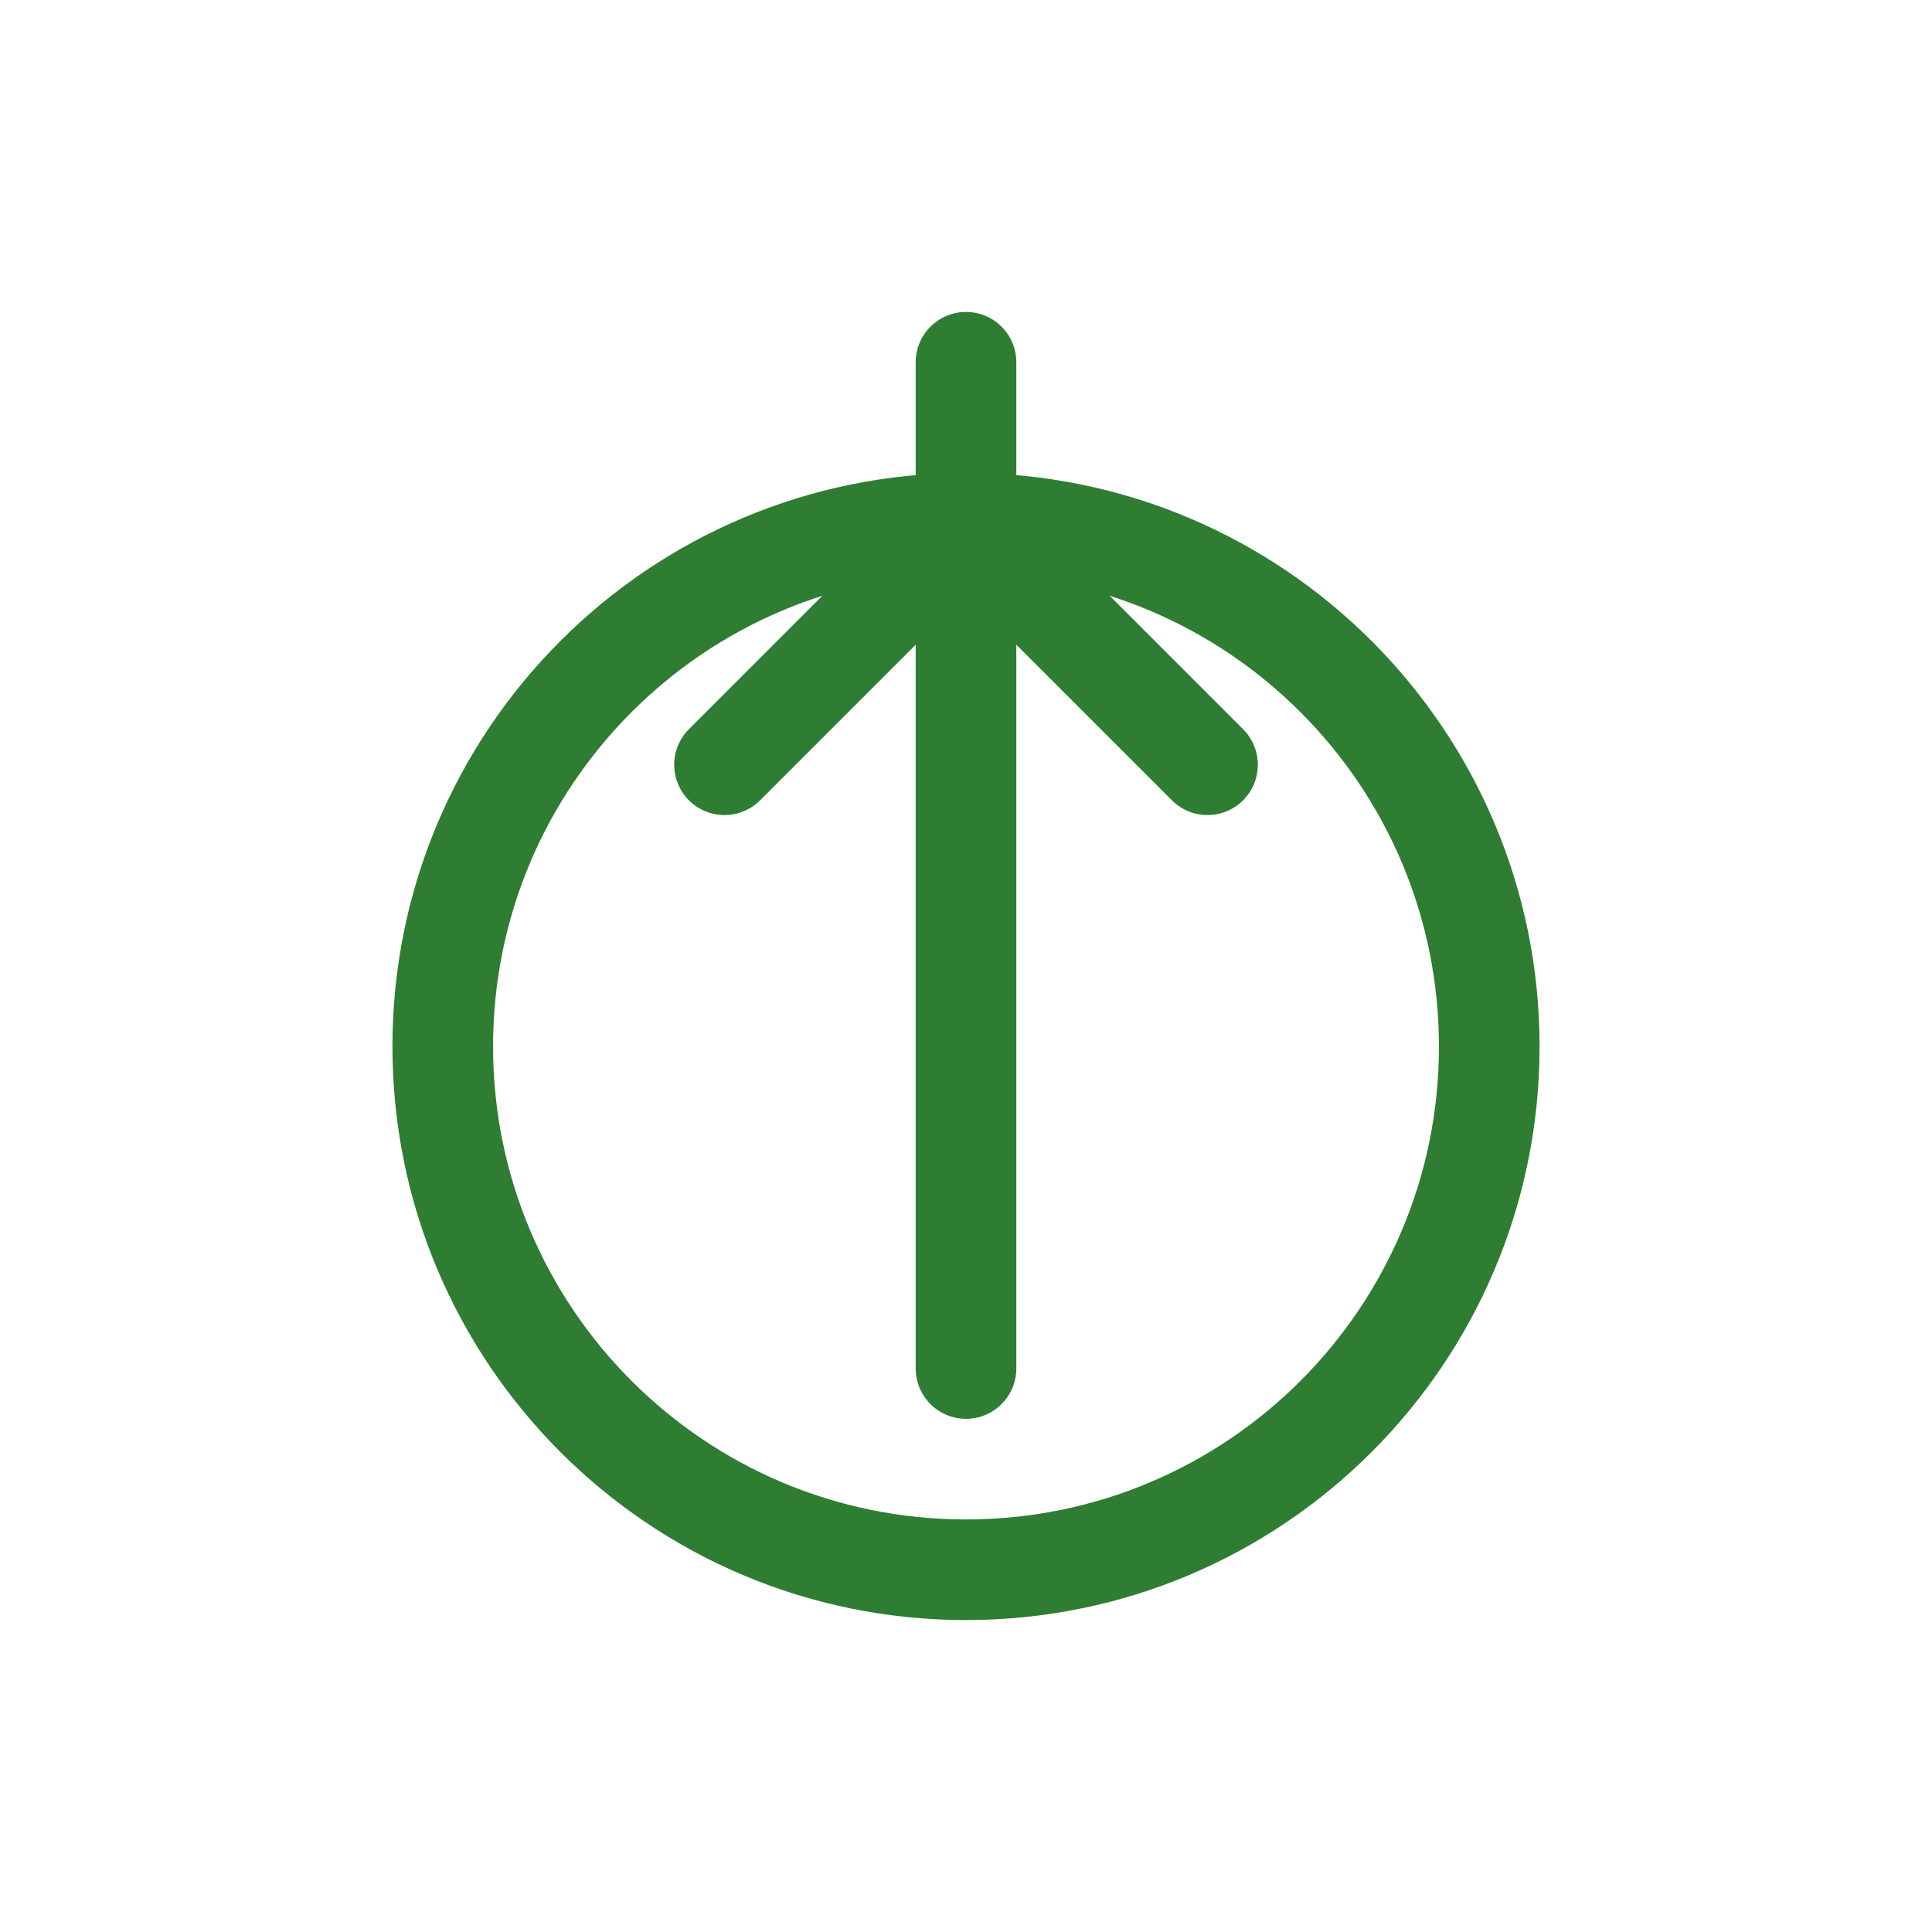
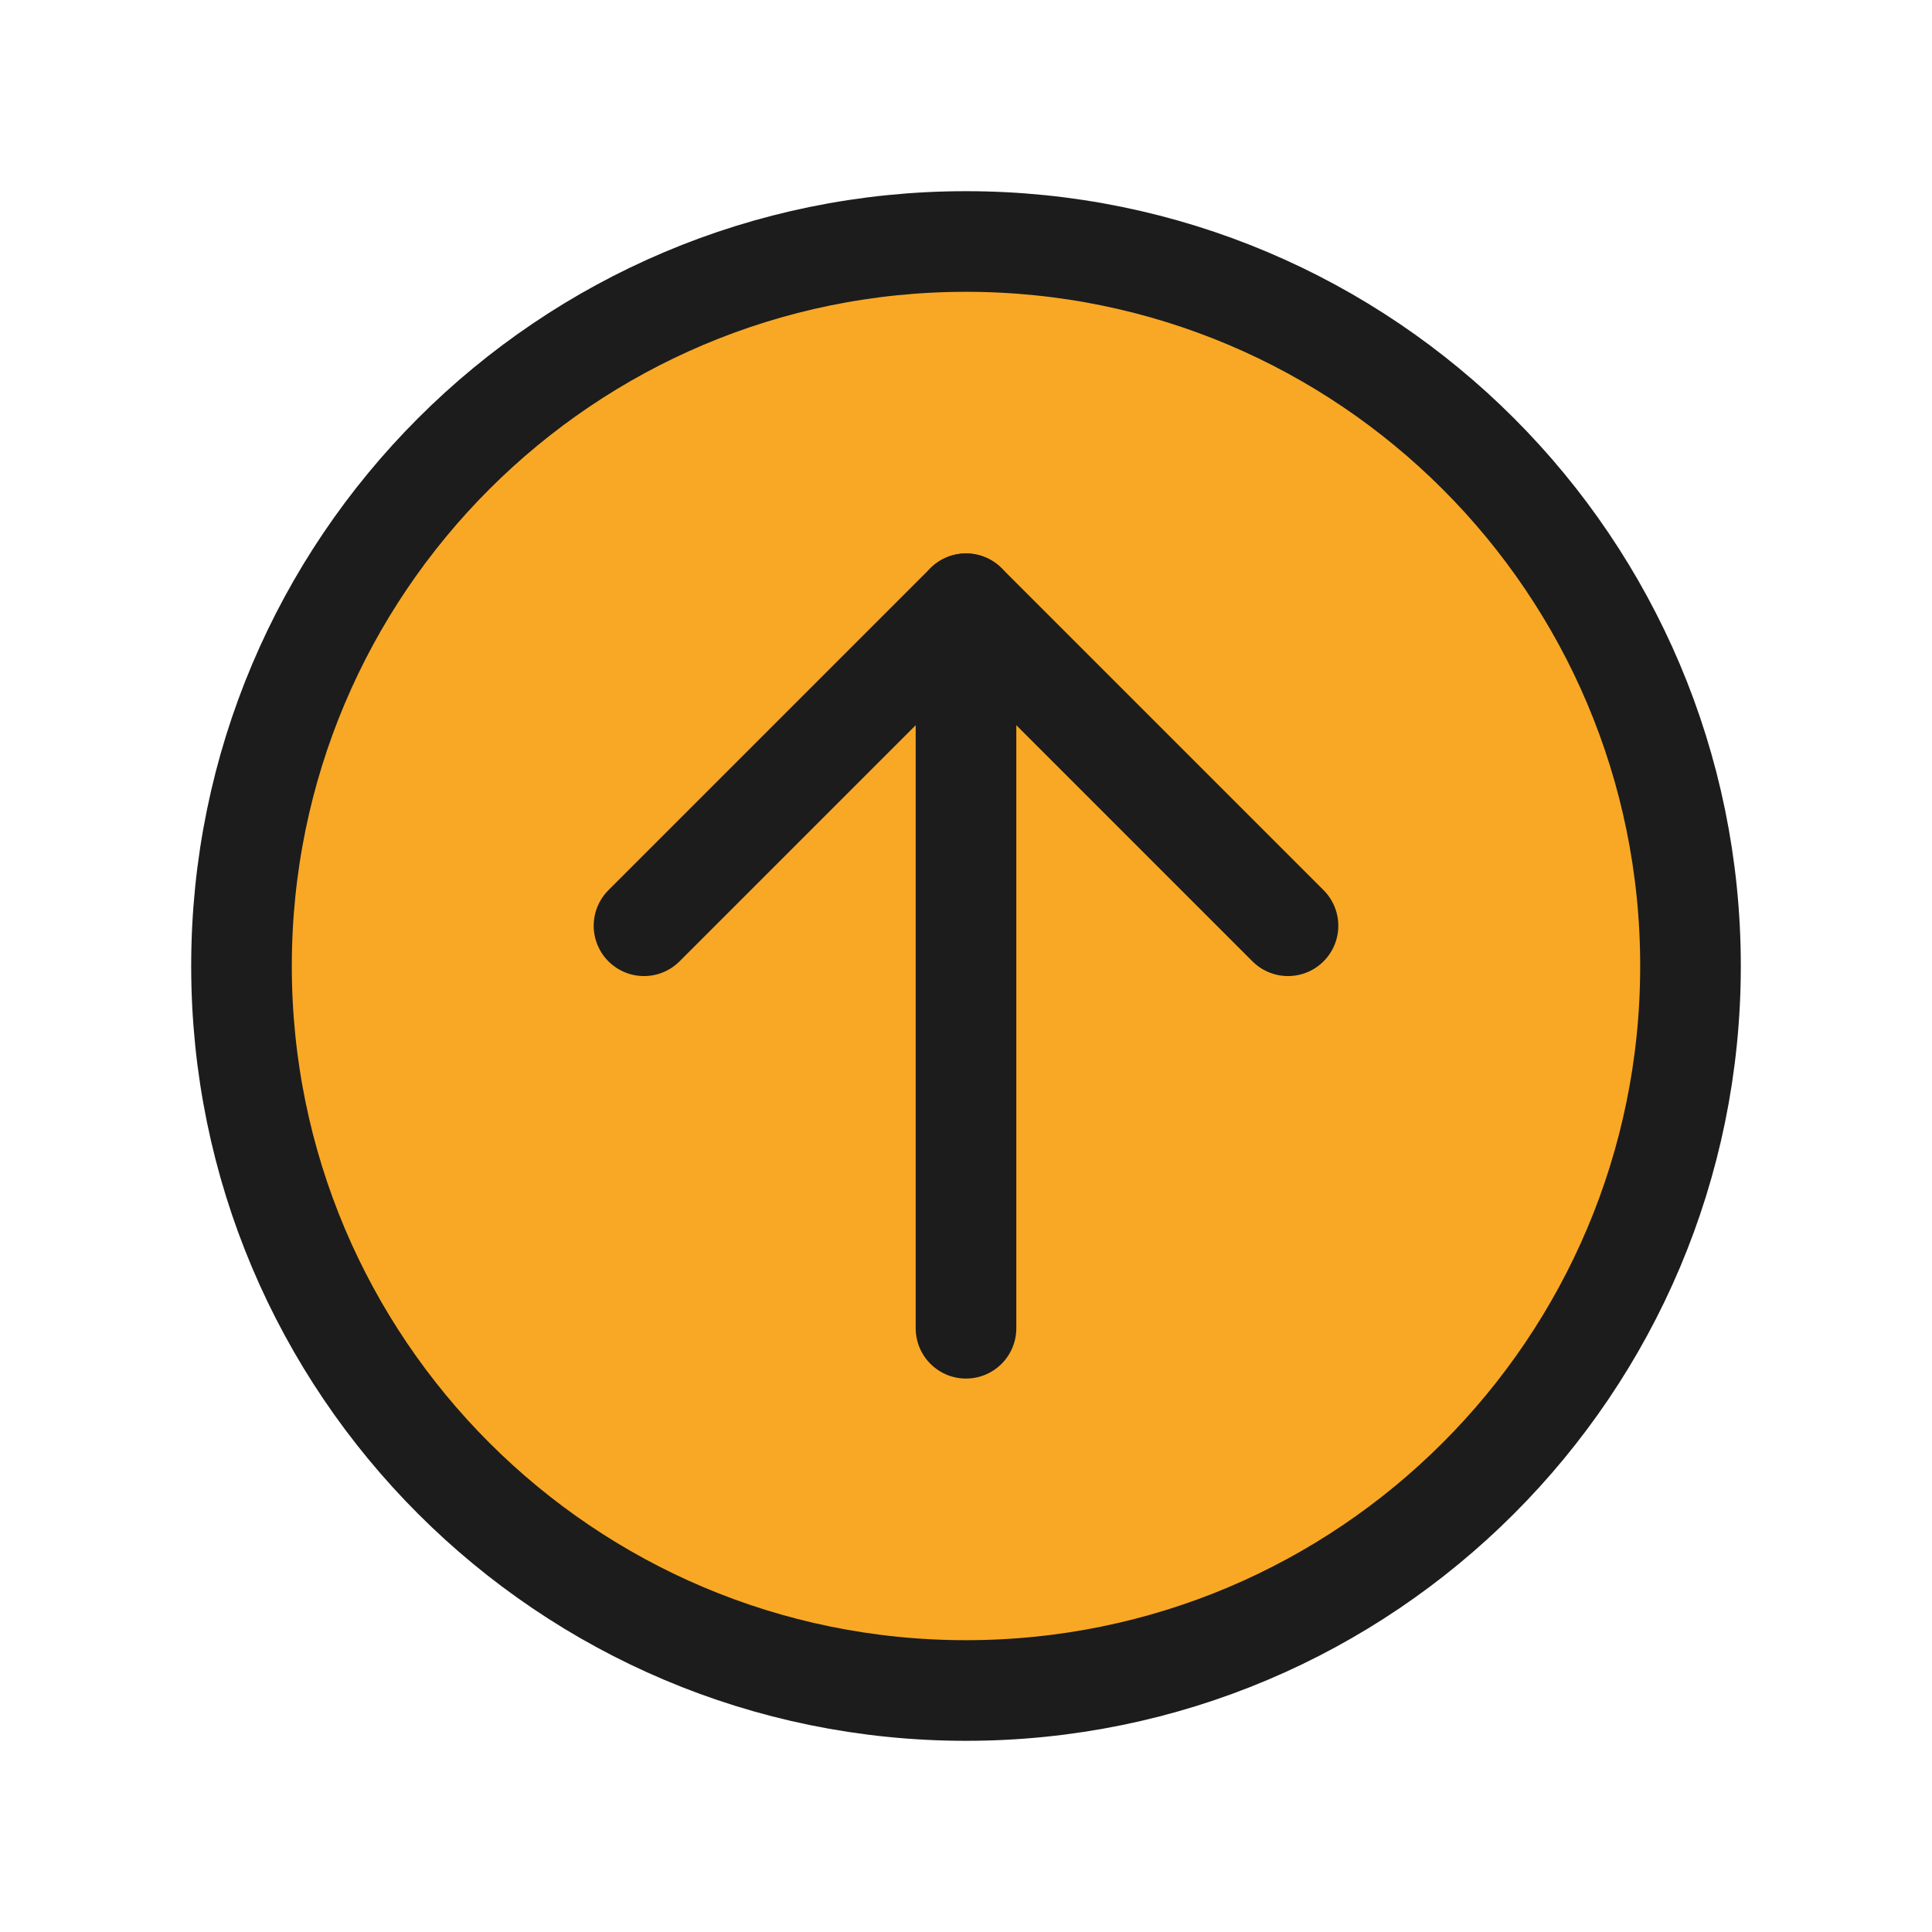
- <svg xmlns="http://www.w3.org/2000/svg" width="48" height="48" viewBox="0 0 48 48">
-   <g fill="none" stroke="#2E7D32" stroke-width="2.5" stroke-linecap="round" stroke-linejoin="round">
-     <circle cx="24" cy="26" r="13" />
-     <path d="M24 34V13" />
-     <path d="m18 19 6-6 6 6" />
-     <path d="M24 13v-4" />
+ <svg xmlns="http://www.w3.org/2000/svg" viewBox="0 0 48 48">
+   <circle cx="24" cy="24" r="18" fill="#F9A825" />
+   <g fill="none" stroke="#1C1C1C" stroke-width="2.5" stroke-linecap="round" stroke-linejoin="round">
+     <circle cx="24" cy="24" r="18" />
+     <path d="M24 33V15" />
+     <path d="M16 23l8-8 8 8" />
  </g>
</svg>
